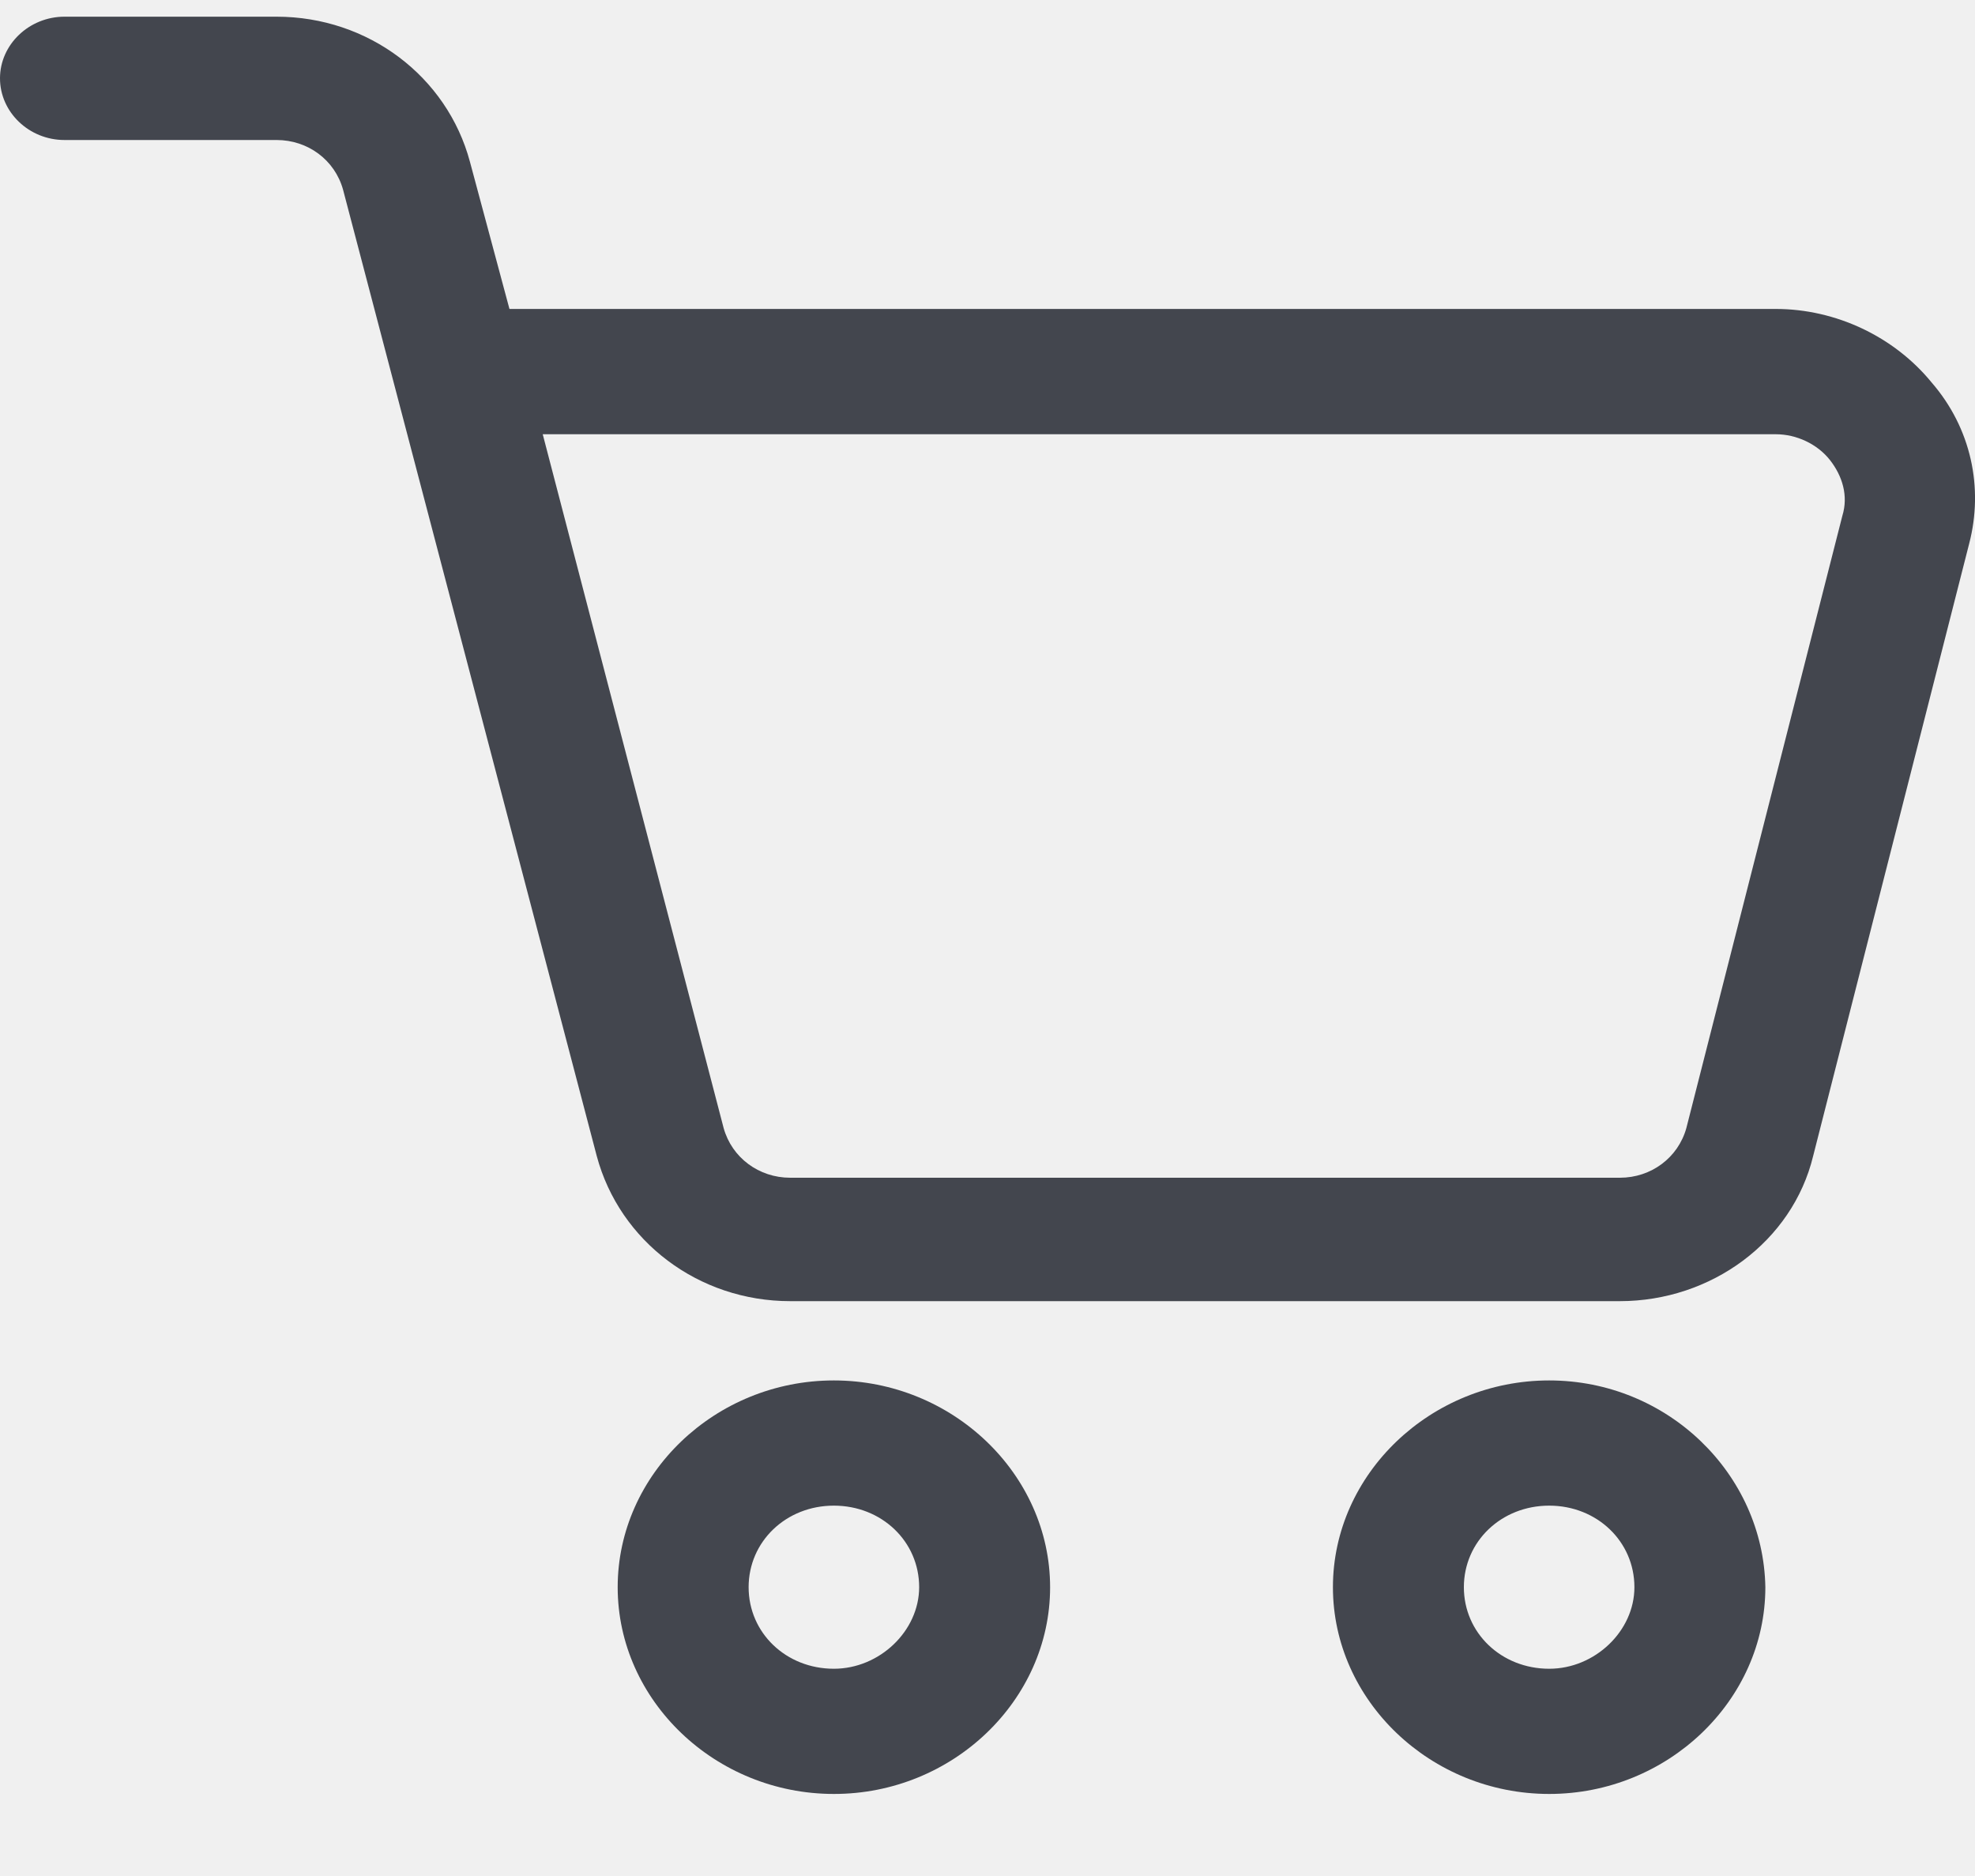
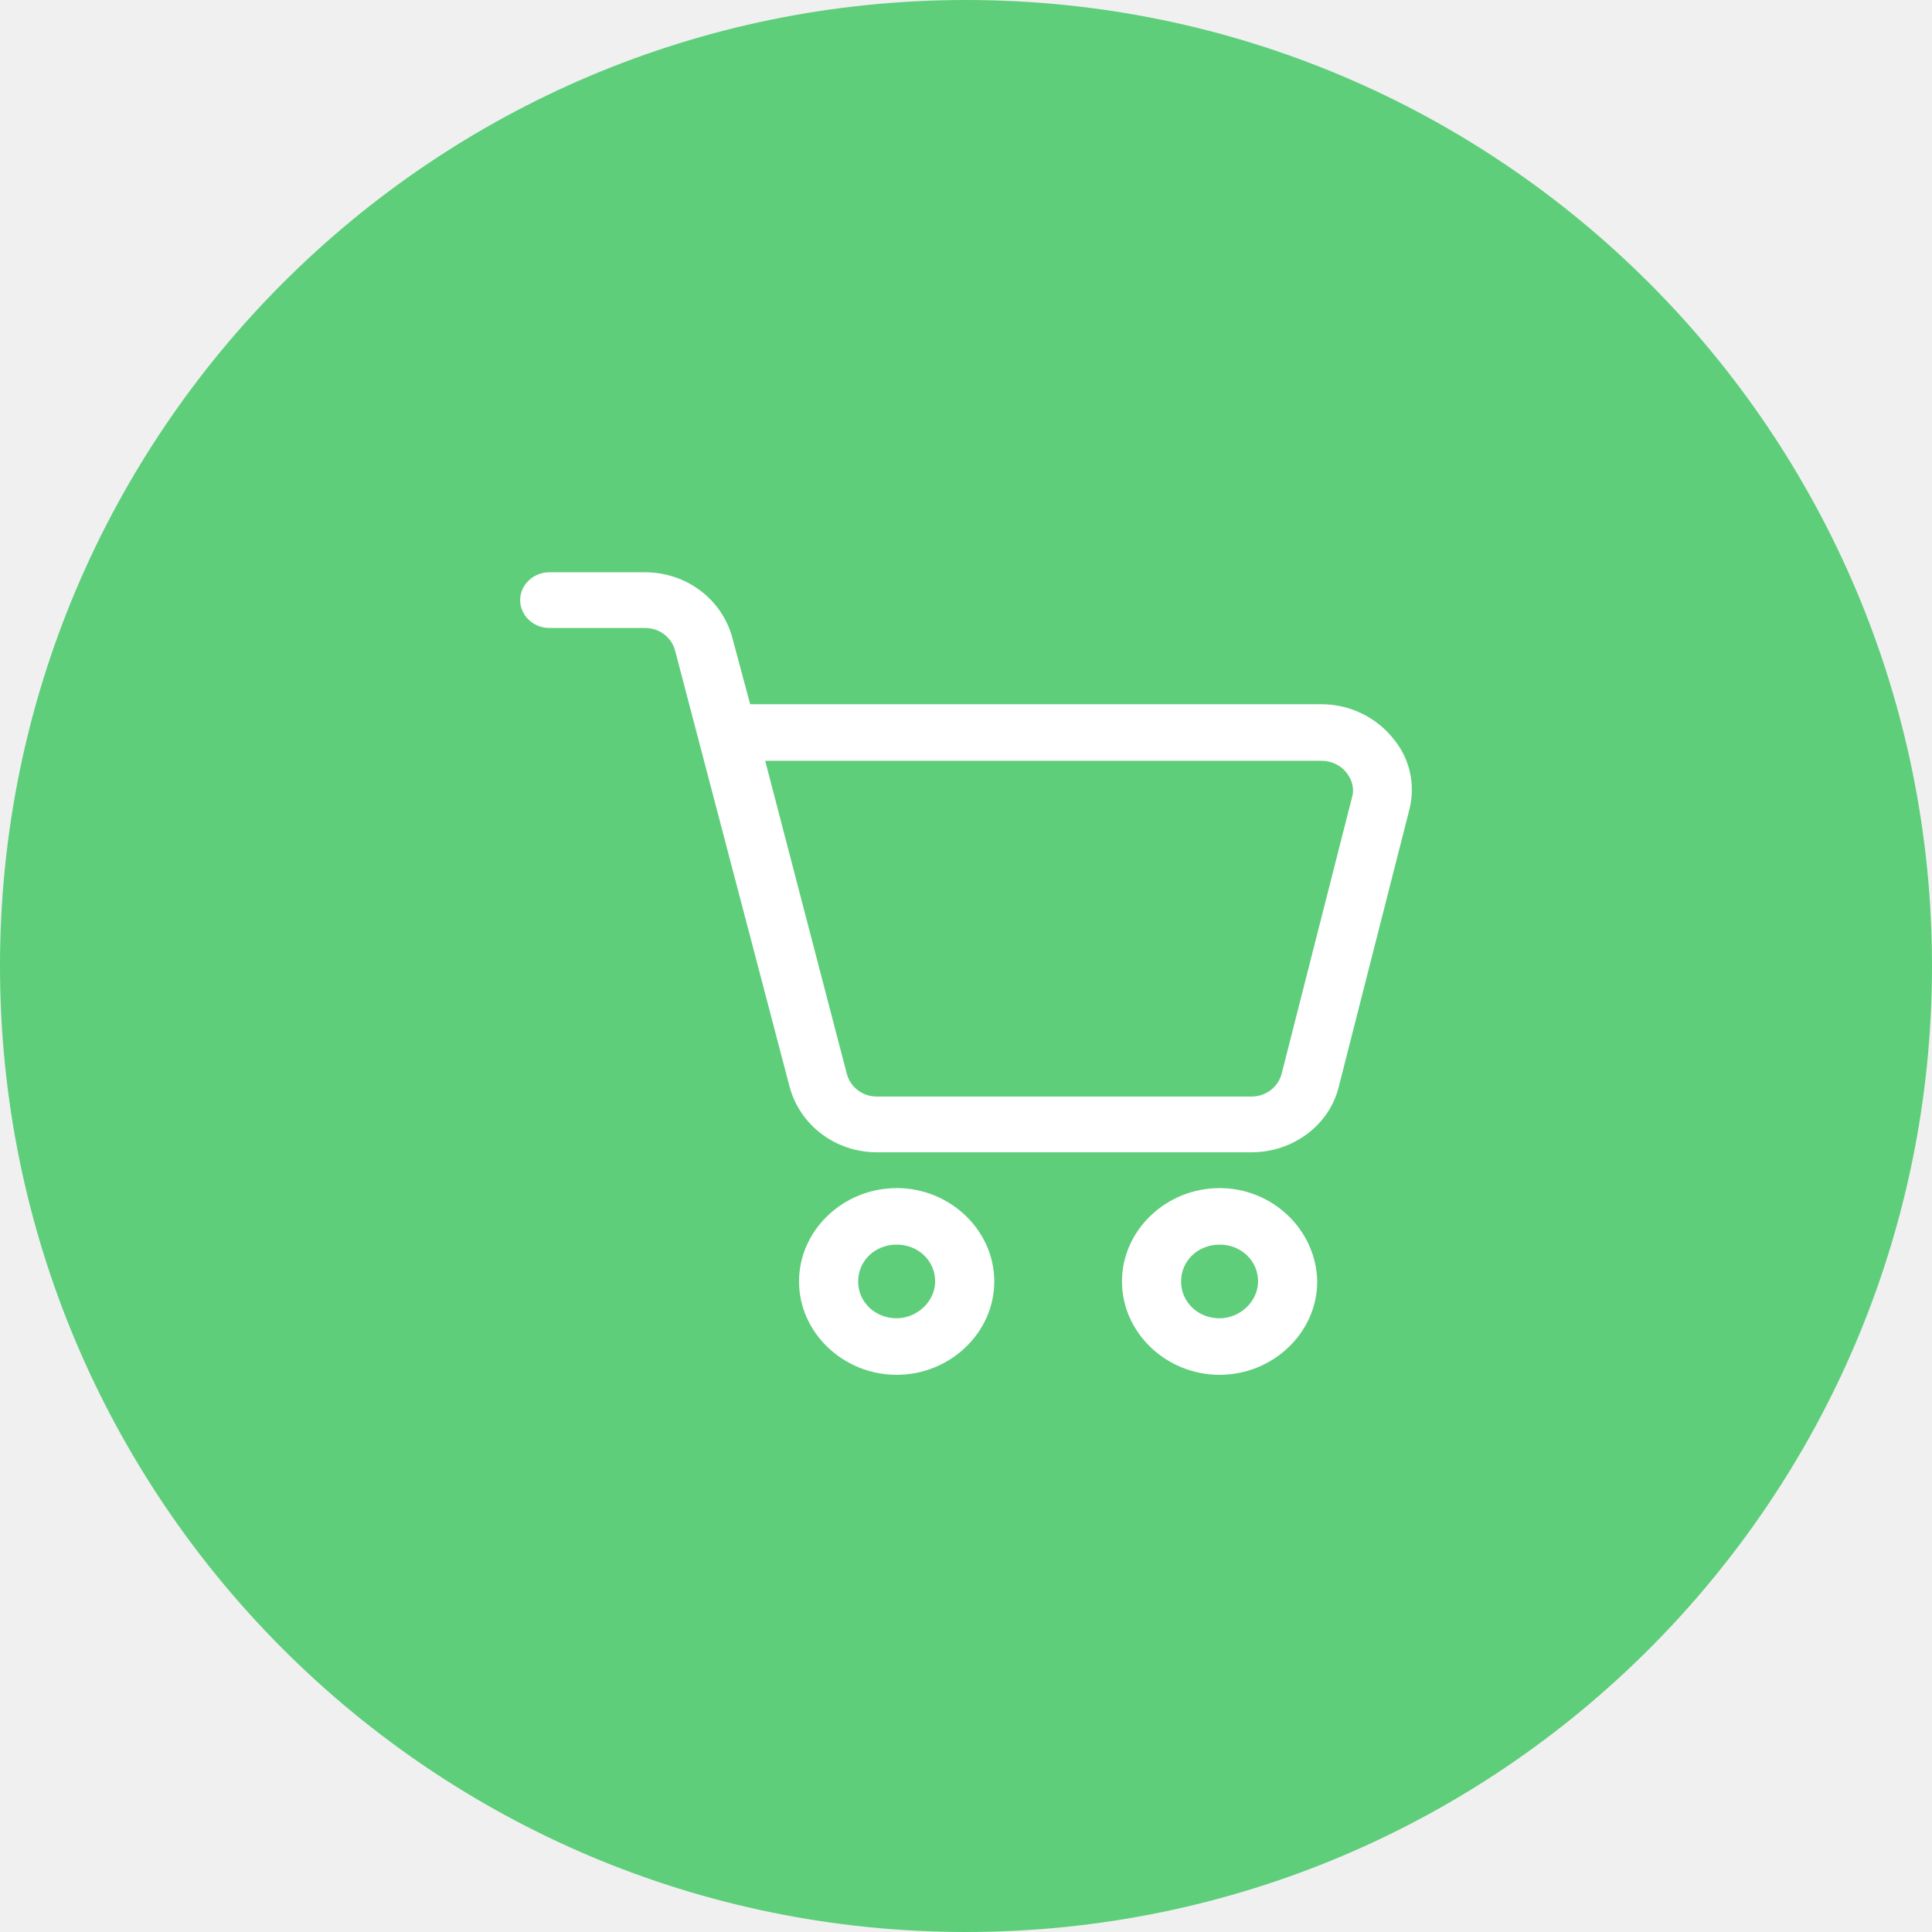
- <svg xmlns="http://www.w3.org/2000/svg" width="20" height="19" viewBox="0 0 20 19" fill="none">
-   <path d="M19.561 3.874C19.182 3.41 18.592 3.129 17.982 3.129H5.159L4.759 1.639C4.527 0.773 3.728 0.169 2.801 0.169H0.653C0.295 0.169 0 0.451 0 0.793C0 1.136 0.294 1.418 0.653 1.418H2.801C3.117 1.418 3.39 1.619 3.474 1.921L6.043 11.708C6.275 12.574 7.075 13.178 8.002 13.178H16.403C17.329 13.178 18.151 12.574 18.361 11.708L19.941 5.506C20.088 4.941 19.962 4.337 19.561 3.874L19.561 3.874ZM18.657 5.223L17.077 11.425C16.993 11.726 16.72 11.928 16.404 11.928H8.002C7.686 11.928 7.412 11.726 7.328 11.425L5.496 4.398H17.983C18.194 4.398 18.404 4.498 18.531 4.659C18.657 4.82 18.719 5.021 18.657 5.223L18.657 5.223Z" fill="#43464E" />
-   <path d="M8.444 13.981C7.244 13.981 6.255 14.928 6.255 16.075C6.255 17.223 7.244 18.169 8.444 18.169C9.644 18.17 10.634 17.223 10.634 16.076C10.634 14.928 9.644 13.981 8.444 13.981V13.981ZM8.444 16.901C7.96 16.901 7.581 16.538 7.581 16.075C7.581 15.612 7.96 15.249 8.444 15.249C8.929 15.249 9.308 15.612 9.308 16.075C9.307 16.519 8.907 16.901 8.444 16.901Z" fill="#43464E" />
-   <path d="M15.688 13.981C14.488 13.981 13.498 14.928 13.498 16.075C13.498 17.223 14.488 18.169 15.688 18.169C16.887 18.169 17.877 17.223 17.877 16.075C17.857 14.928 16.887 13.981 15.688 13.981ZM15.688 16.901C15.203 16.901 14.824 16.538 14.824 16.075C14.824 15.612 15.203 15.249 15.688 15.249C16.172 15.249 16.551 15.612 16.551 16.075C16.551 16.519 16.151 16.901 15.688 16.901Z" fill="#43464E" />
+ <svg xmlns="http://www.w3.org/2000/svg" width="52" height="52" viewBox="0 0 52 52" fill="none">
+   <circle cx="26" cy="26" r="26" fill="#5ECE7B" />
+   <path d="M37.474 19.848C37.019 19.293 36.311 18.955 35.578 18.955H20.191L19.711 17.167C19.433 16.128 18.473 15.403 17.361 15.403H14.784C14.354 15.403 14 15.741 14 16.152C14 16.563 14.353 16.902 14.784 16.902H17.361C17.74 16.902 18.069 17.143 18.169 17.506L21.252 29.249C21.53 30.289 22.489 31.014 23.602 31.014H33.683C34.795 31.014 35.781 30.289 36.033 29.249L37.929 21.807C38.105 21.129 37.954 20.404 37.474 19.849L37.474 19.848ZM36.388 21.467L34.493 28.91C34.392 29.272 34.063 29.514 33.684 29.514H23.602C23.223 29.514 22.894 29.272 22.794 28.91L20.595 20.477H35.58C35.832 20.477 36.085 20.598 36.237 20.791C36.388 20.984 36.463 21.226 36.388 21.467L36.388 21.467Z" fill="white" />
+   <path d="M24.133 31.978C22.693 31.978 21.506 33.113 21.506 34.49C21.506 35.867 22.693 37.003 24.133 37.003C25.573 37.004 26.761 35.868 26.761 34.491C26.761 33.114 25.573 31.977 24.133 31.977V31.978ZM24.133 35.481C23.552 35.481 23.097 35.046 23.097 34.49C23.097 33.934 23.552 33.499 24.133 33.499C24.715 33.499 25.17 33.934 25.17 34.49C25.169 35.023 24.689 35.481 24.133 35.481Z" fill="white" />
+   <path d="M32.825 31.978C31.385 31.978 30.198 33.114 30.198 34.49C30.198 35.867 31.385 37.003 32.825 37.003C34.265 37.003 35.453 35.867 35.453 34.49C35.428 33.114 34.265 31.978 32.825 31.978ZM32.825 35.482C32.244 35.482 31.789 35.047 31.789 34.491C31.789 33.935 32.244 33.499 32.825 33.499C33.407 33.499 33.861 33.935 33.861 34.491C33.861 35.023 33.381 35.482 32.825 35.482Z" fill="white" />
</svg>
